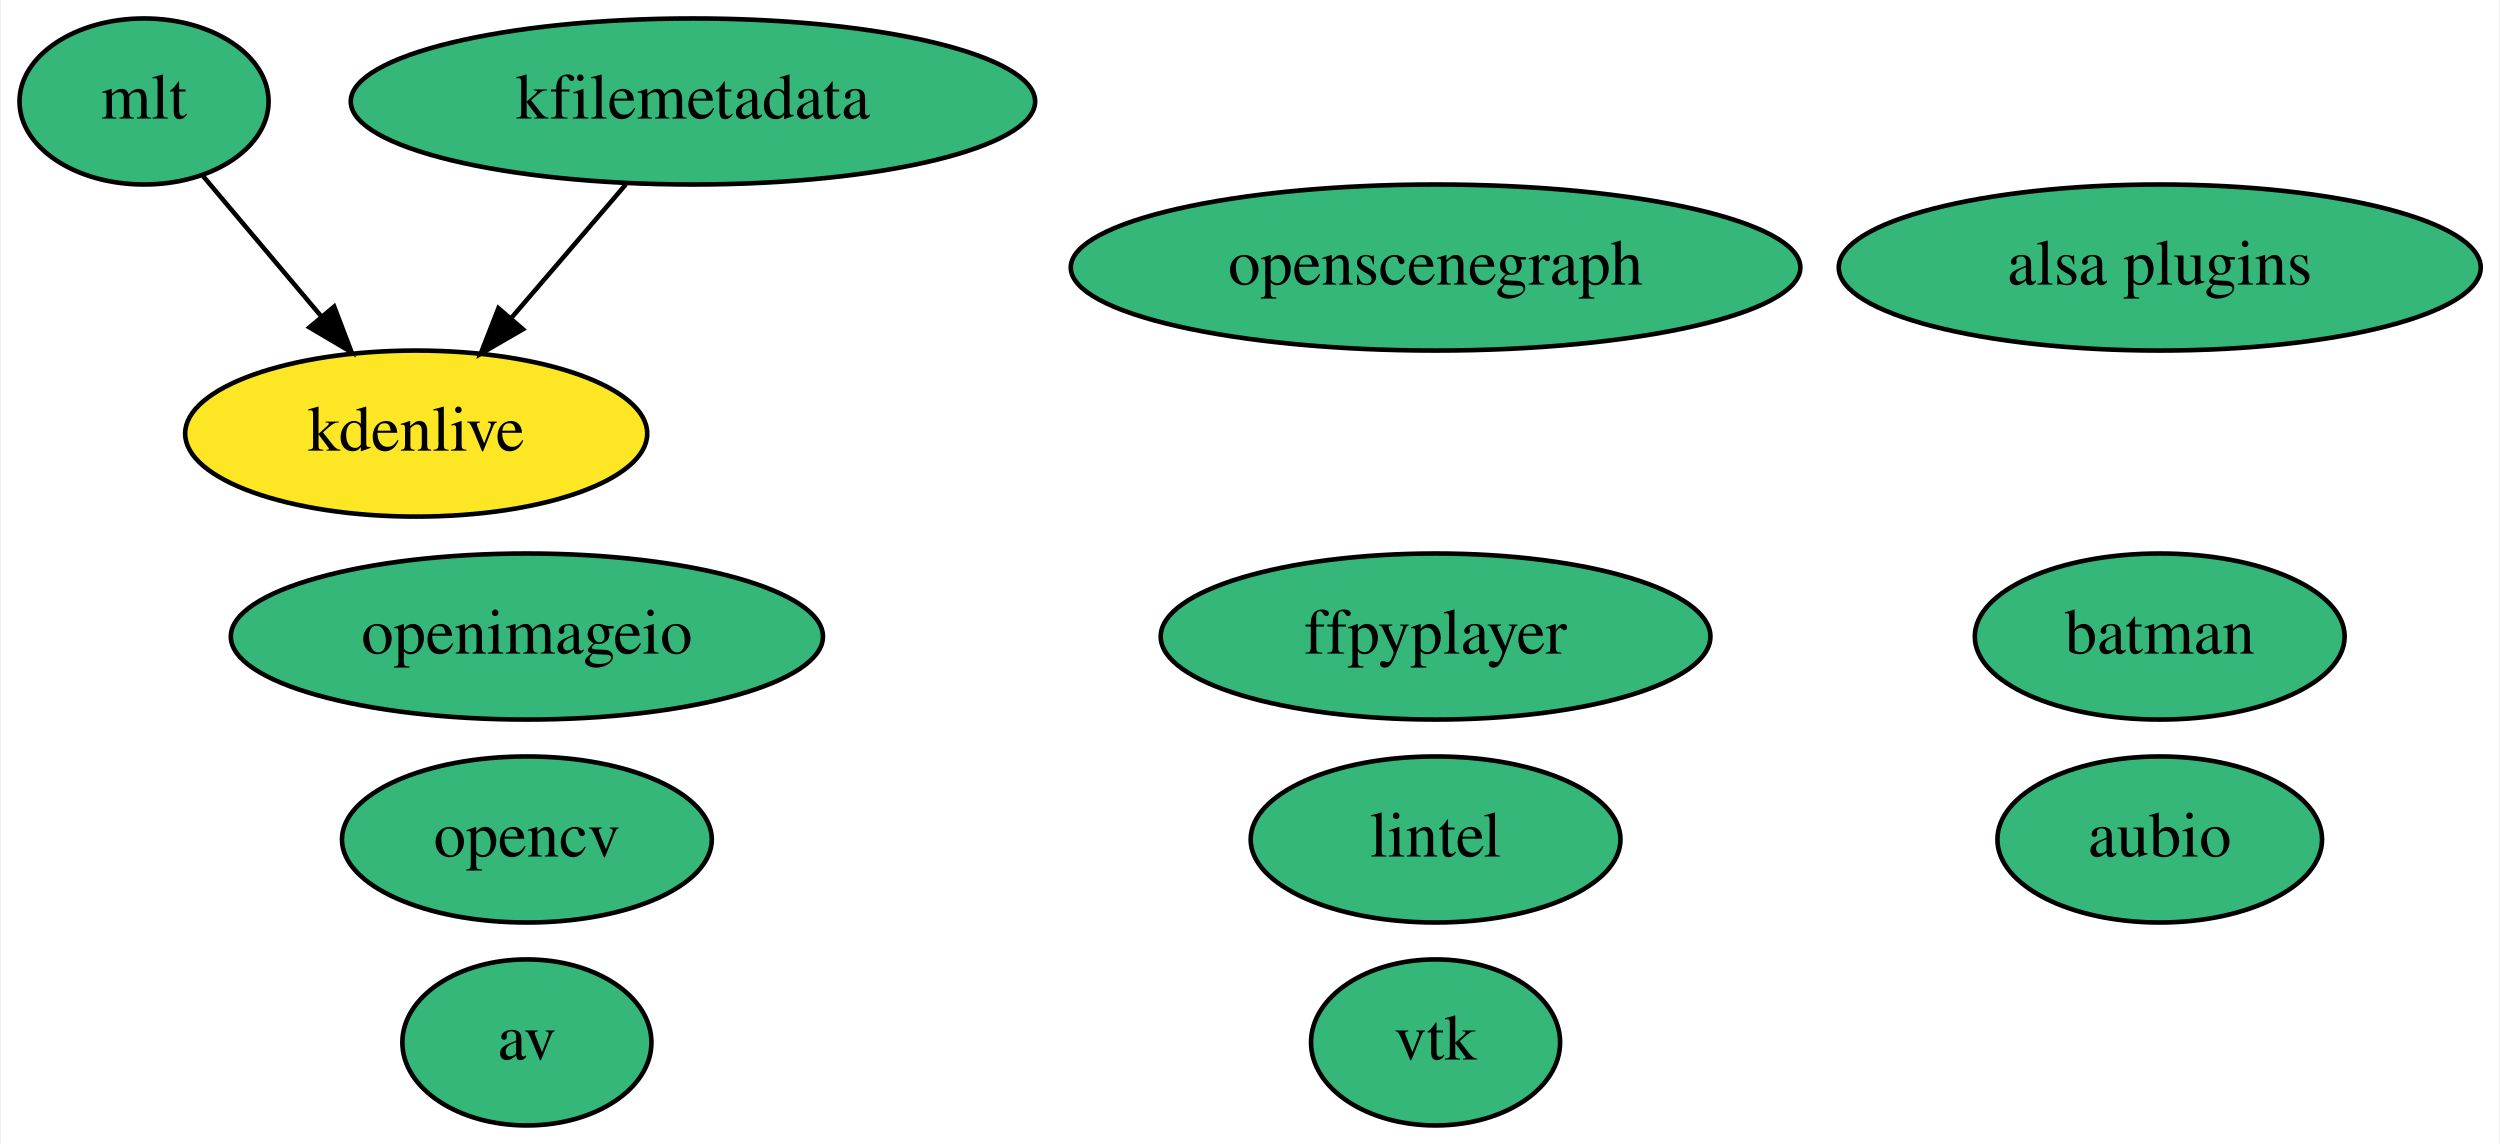
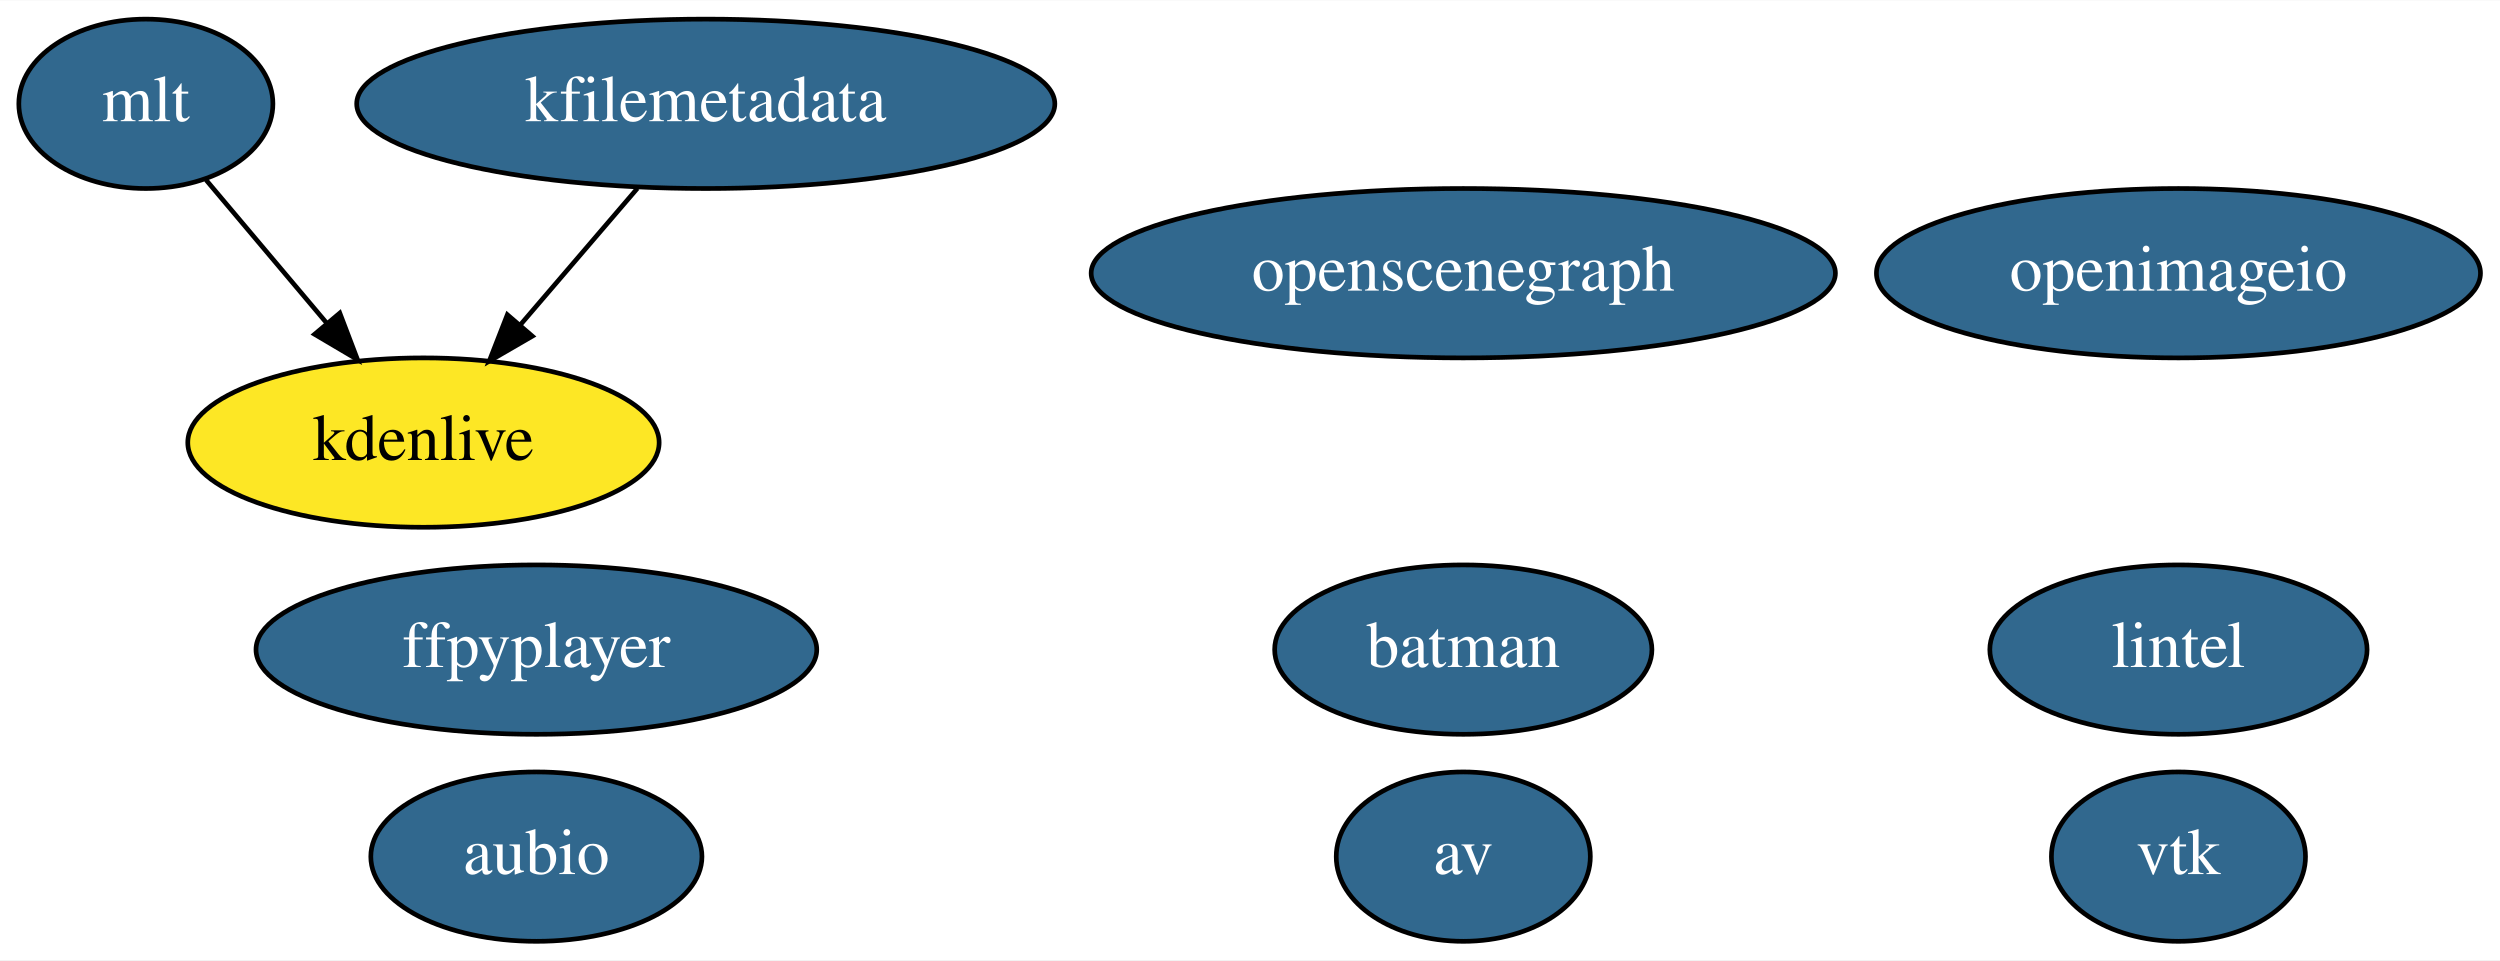
- <svg xmlns="http://www.w3.org/2000/svg" xmlns:xlink="http://www.w3.org/1999/xlink" width="542pt" height="248pt" viewBox="0.00 0.00 541.54 248.00">
-   <g id="graph0" class="graph" transform="scale(1 1) rotate(0) translate(4 244)">
-     <polygon fill="white" stroke="transparent" points="-4,4 -4,-244 537.54,-244 537.54,4 -4,4" />
+ <svg xmlns="http://www.w3.org/2000/svg" xmlns:xlink="http://www.w3.org/1999/xlink" width="531pt" height="204pt" viewBox="0.00 0.00 531.34 204.00">
+   <g id="graph0" class="graph" transform="scale(1 1) rotate(0) translate(4 200)">
+     <polygon fill="white" stroke="transparent" points="-4,4 -4,-200 527.34,-200 527.34,4 -4,4" />
    <g id="node1" class="node">
      <g id="a_node1">
-         <a xlink:href="https://github.com/conda-forge/aubio-feedstock" xlink:title="aubio">
-           <ellipse fill="#35b779" stroke="black" cx="464" cy="-62" rx="35.19" ry="18" />
-           <text text-anchor="middle" x="464" y="-58.3" font-family="Times,serif" font-size="14.00">aubio</text>
+         <a xlink:href="https://github.com/conda-forge/aubio-feedstock/pull/23" xlink:title="aubio">
+           <ellipse fill="#31688e" stroke="black" cx="110" cy="-18" rx="35.19" ry="18" />
+           <text text-anchor="middle" x="110" y="-14.3" font-family="Times,serif" font-size="14.00" fill="white">aubio</text>
        </a>
      </g>
    </g>
    <g id="node2" class="node">
      <g id="a_node2">
-         <a xlink:href="https://github.com/conda-forge/av-feedstock" xlink:title="av">
-           <ellipse fill="#35b779" stroke="black" cx="110" cy="-18" rx="27" ry="18" />
-           <text text-anchor="middle" x="110" y="-14.3" font-family="Times,serif" font-size="14.00">av</text>
+         <a xlink:href="https://github.com/conda-forge/av-feedstock/pull/31" xlink:title="av">
+           <ellipse fill="#31688e" stroke="black" cx="307" cy="-18" rx="27" ry="18" />
+           <text text-anchor="middle" x="307" y="-14.3" font-family="Times,serif" font-size="14.00" fill="white">av</text>
        </a>
      </g>
    </g>
    <g id="node3" class="node">
      <g id="a_node3">
-         <a xlink:href="https://github.com/conda-forge/batman-feedstock" xlink:title="batman">
-           <ellipse fill="#35b779" stroke="black" cx="464" cy="-106" rx="40.09" ry="18" />
-           <text text-anchor="middle" x="464" y="-102.3" font-family="Times,serif" font-size="14.00">batman</text>
+         <a xlink:href="https://github.com/conda-forge/batman-feedstock/pull/20" xlink:title="batman">
+           <ellipse fill="#31688e" stroke="black" cx="307" cy="-62" rx="40.09" ry="18" />
+           <text text-anchor="middle" x="307" y="-58.3" font-family="Times,serif" font-size="14.00" fill="white">batman</text>
        </a>
      </g>
    </g>
    <g id="node4" class="node">
      <g id="a_node4">
-         <a xlink:href="https://github.com/conda-forge/opencv-feedstock" xlink:title="opencv">
-           <ellipse fill="#35b779" stroke="black" cx="110" cy="-62" rx="40.09" ry="18" />
-           <text text-anchor="middle" x="110" y="-58.3" font-family="Times,serif" font-size="14.00">opencv</text>
+         <a xlink:href="https://github.com/conda-forge/vtk-feedstock/pull/139" xlink:title="vtk">
+           <ellipse fill="#31688e" stroke="black" cx="459" cy="-18" rx="27" ry="18" />
+           <text text-anchor="middle" x="459" y="-14.3" font-family="Times,serif" font-size="14.00" fill="white">vtk</text>
        </a>
      </g>
    </g>
    <g id="node5" class="node">
      <g id="a_node5">
-         <a xlink:href="https://github.com/conda-forge/vtk-feedstock" xlink:title="vtk">
-           <ellipse fill="#35b779" stroke="black" cx="307" cy="-18" rx="27" ry="18" />
-           <text text-anchor="middle" x="307" y="-14.3" font-family="Times,serif" font-size="14.00">vtk</text>
+         <a xlink:href="https://github.com/conda-forge/ffpyplayer-feedstock/pull/11" xlink:title="ffpyplayer">
+           <ellipse fill="#31688e" stroke="black" cx="110" cy="-62" rx="59.59" ry="18" />
+           <text text-anchor="middle" x="110" y="-58.3" font-family="Times,serif" font-size="14.00" fill="white">ffpyplayer</text>
        </a>
      </g>
    </g>
    <g id="node6" class="node">
      <g id="a_node6">
-         <a xlink:href="https://github.com/conda-forge/ffpyplayer-feedstock" xlink:title="ffpyplayer">
-           <ellipse fill="#35b779" stroke="black" cx="307" cy="-106" rx="59.59" ry="18" />
-           <text text-anchor="middle" x="307" y="-102.3" font-family="Times,serif" font-size="14.00">ffpyplayer</text>
+         <a xlink:href="https://github.com/conda-forge/lintel-feedstock/pull/7" xlink:title="lintel">
+           <ellipse fill="#31688e" stroke="black" cx="459" cy="-62" rx="40.09" ry="18" />
+           <text text-anchor="middle" x="459" y="-58.3" font-family="Times,serif" font-size="14.00" fill="white">lintel</text>
        </a>
      </g>
    </g>
    <g id="node7" class="node">
      <g id="a_node7">
-         <a xlink:href="https://github.com/conda-forge/lintel-feedstock" xlink:title="lintel">
-           <ellipse fill="#35b779" stroke="black" cx="307" cy="-62" rx="40.09" ry="18" />
-           <text text-anchor="middle" x="307" y="-58.3" font-family="Times,serif" font-size="14.00">lintel</text>
+         <a xlink:href="https://github.com/conda-forge/openimageio-feedstock/pull/23" xlink:title="openimageio">
+           <ellipse fill="#31688e" stroke="black" cx="459" cy="-142" rx="64.19" ry="18" />
+           <text text-anchor="middle" x="459" y="-138.3" font-family="Times,serif" font-size="14.00" fill="white">openimageio</text>
        </a>
      </g>
    </g>
    <g id="node8" class="node">
      <g id="a_node8">
-         <a xlink:href="https://github.com/conda-forge/openimageio-feedstock" xlink:title="openimageio">
-           <ellipse fill="#35b779" stroke="black" cx="110" cy="-106" rx="64.19" ry="18" />
-           <text text-anchor="middle" x="110" y="-102.3" font-family="Times,serif" font-size="14.00">openimageio</text>
+         <a xlink:href="https://github.com/conda-forge/mlt-feedstock/pull/7" xlink:title="mlt">
+           <ellipse fill="#31688e" stroke="black" cx="27" cy="-178" rx="27" ry="18" />
+           <text text-anchor="middle" x="27" y="-174.3" font-family="Times,serif" font-size="14.00" fill="white">mlt</text>
        </a>
      </g>
    </g>
-     <g id="node9" class="node">
-       <g id="a_node9">
-         <a xlink:href="https://github.com/conda-forge/mlt-feedstock" xlink:title="mlt">
-           <ellipse fill="#35b779" stroke="black" cx="27" cy="-222" rx="27" ry="18" />
-           <text text-anchor="middle" x="27" y="-218.3" font-family="Times,serif" font-size="14.00">mlt</text>
-         </a>
-       </g>
-     </g>
-     <g id="node11" class="node">
-       <g id="a_node11">
+     <g id="node10" class="node">
+       <g id="a_node10">
        <a xlink:href="https://github.com/conda-forge/kdenlive-feedstock" xlink:title="kdenlive">
-           <ellipse fill="#fde725" stroke="black" cx="86" cy="-150" rx="50.09" ry="18" />
-           <text text-anchor="middle" x="86" y="-146.3" font-family="Times,serif" font-size="14.00">kdenlive</text>
+           <ellipse fill="#fde725" stroke="black" cx="86" cy="-106" rx="50.09" ry="18" />
+           <text text-anchor="middle" x="86" y="-102.3" font-family="Times,serif" font-size="14.00">kdenlive</text>
        </a>
      </g>
    </g>
    <g id="edge1" class="edge">
-       <path fill="none" stroke="black" d="M39.8,-205.81C47.29,-196.93 56.92,-185.5 65.44,-175.39" />
-       <polygon fill="black" stroke="black" points="68.22,-177.53 71.99,-167.63 62.86,-173.02 68.22,-177.53" />
+       <path fill="none" stroke="black" d="M39.8,-161.81C47.29,-152.93 56.92,-141.5 65.44,-131.39" />
+       <polygon fill="black" stroke="black" points="68.22,-133.53 71.99,-123.63 62.86,-129.02 68.22,-133.53" />
    </g>
-     <g id="node10" class="node">
-       <g id="a_node10">
-         <a xlink:href="https://github.com/conda-forge/kfilemetadata-feedstock" xlink:title="kfilemetadata">
-           <ellipse fill="#35b779" stroke="black" cx="146" cy="-222" rx="74.19" ry="18" />
-           <text text-anchor="middle" x="146" y="-218.3" font-family="Times,serif" font-size="14.00">kfilemetadata</text>
+     <g id="node9" class="node">
+       <g id="a_node9">
+         <a xlink:href="https://github.com/conda-forge/kfilemetadata-feedstock/pull/13" xlink:title="kfilemetadata">
+           <ellipse fill="#31688e" stroke="black" cx="146" cy="-178" rx="74.19" ry="18" />
+           <text text-anchor="middle" x="146" y="-174.3" font-family="Times,serif" font-size="14.00" fill="white">kfilemetadata</text>
        </a>
      </g>
    </g>
    <g id="edge2" class="edge">
-       <path fill="none" stroke="black" d="M131.48,-204.05C124,-195.33 114.75,-184.54 106.55,-174.98" />
-       <polygon fill="black" stroke="black" points="109.14,-172.62 99.98,-167.31 103.83,-177.18 109.14,-172.62" />
+       <path fill="none" stroke="black" d="M131.48,-160.05C124,-151.33 114.75,-140.54 106.55,-130.98" />
+       <polygon fill="black" stroke="black" points="109.14,-128.62 99.98,-123.31 103.83,-133.18 109.14,-128.62" />
    </g>
-     <g id="node12" class="node">
-       <g id="a_node12">
-         <a xlink:href="https://github.com/conda-forge/openscenegraph-feedstock" xlink:title="openscenegraph">
-           <ellipse fill="#35b779" stroke="black" cx="307" cy="-186" rx="79.09" ry="18" />
-           <text text-anchor="middle" x="307" y="-182.3" font-family="Times,serif" font-size="14.00">openscenegraph</text>
-         </a>
-       </g>
-     </g>
-     <g id="node13" class="node">
-       <g id="a_node13">
-         <a xlink:href="https://github.com/conda-forge/alsa-plugins-feedstock" xlink:title="alsa plugins">
-           <ellipse fill="#35b779" stroke="black" cx="464" cy="-186" rx="69.59" ry="18" />
-           <text text-anchor="middle" x="464" y="-182.3" font-family="Times,serif" font-size="14.00">alsa plugins</text>
+     <g id="node11" class="node">
+       <g id="a_node11">
+         <a xlink:href="https://github.com/conda-forge/openscenegraph-feedstock/pull/8" xlink:title="openscenegraph">
+           <ellipse fill="#31688e" stroke="black" cx="307" cy="-142" rx="79.09" ry="18" />
+           <text text-anchor="middle" x="307" y="-138.3" font-family="Times,serif" font-size="14.00" fill="white">openscenegraph</text>
        </a>
      </g>
    </g>
  </g>
</svg>
